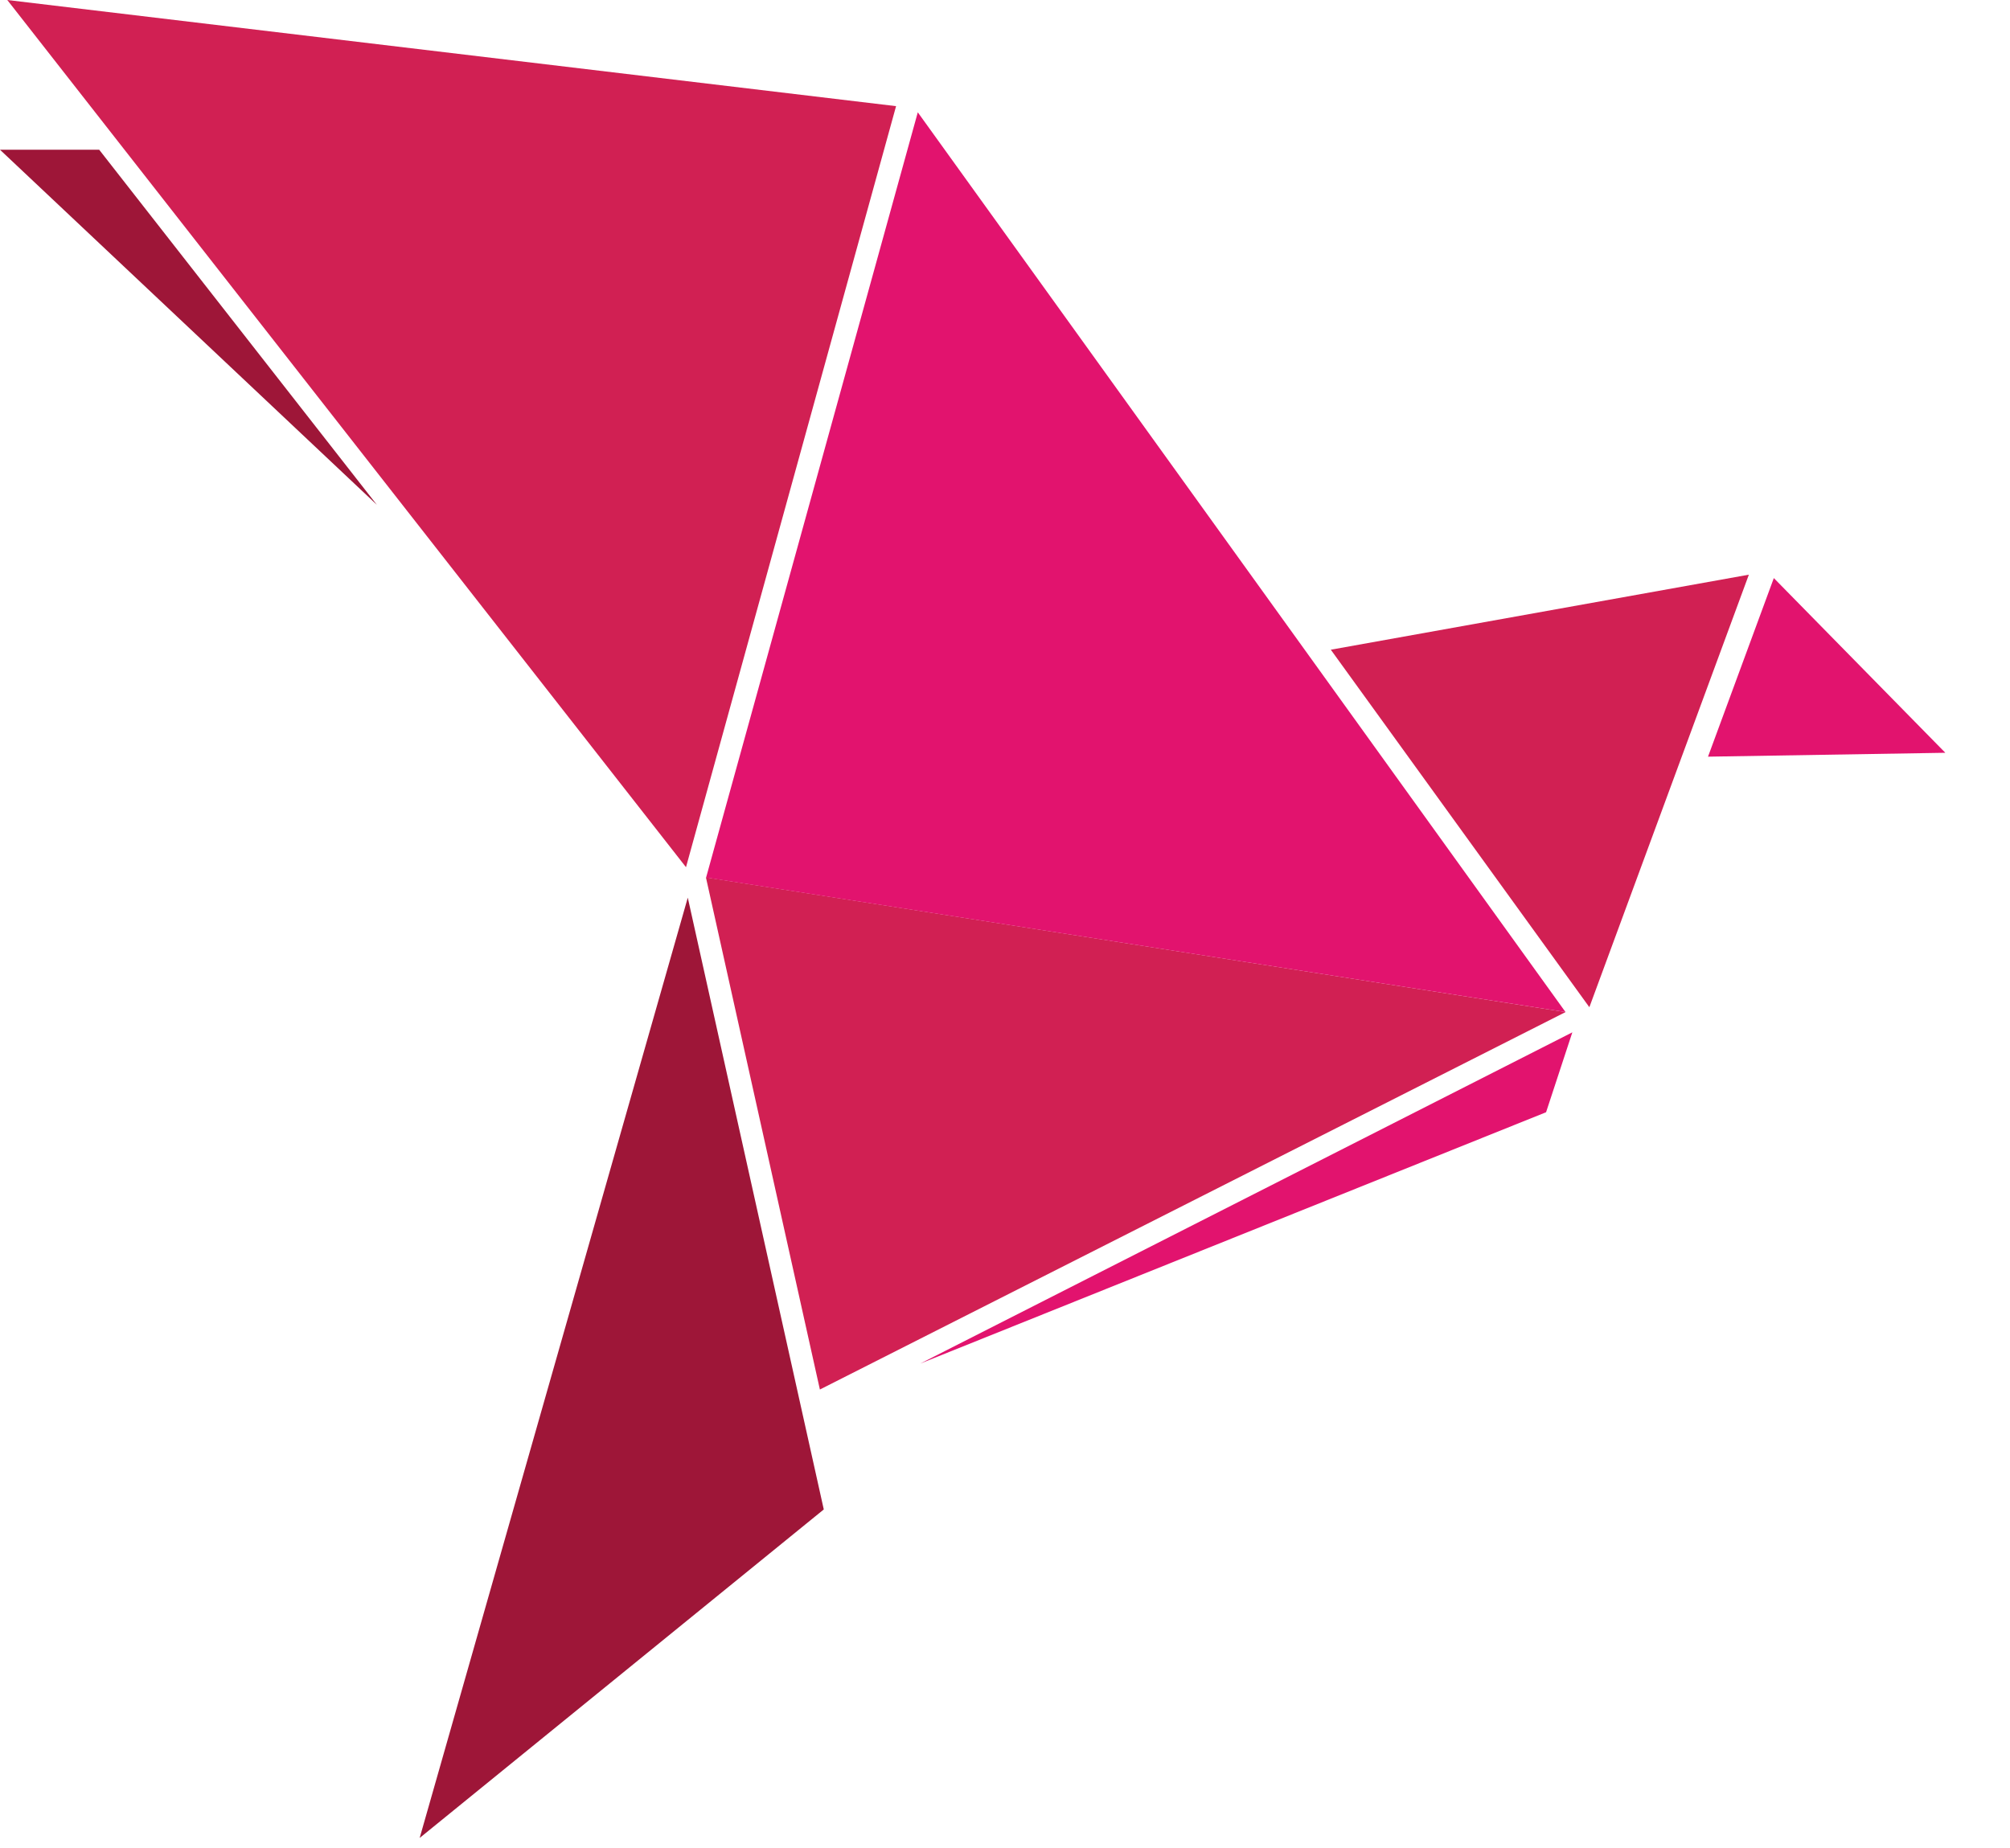
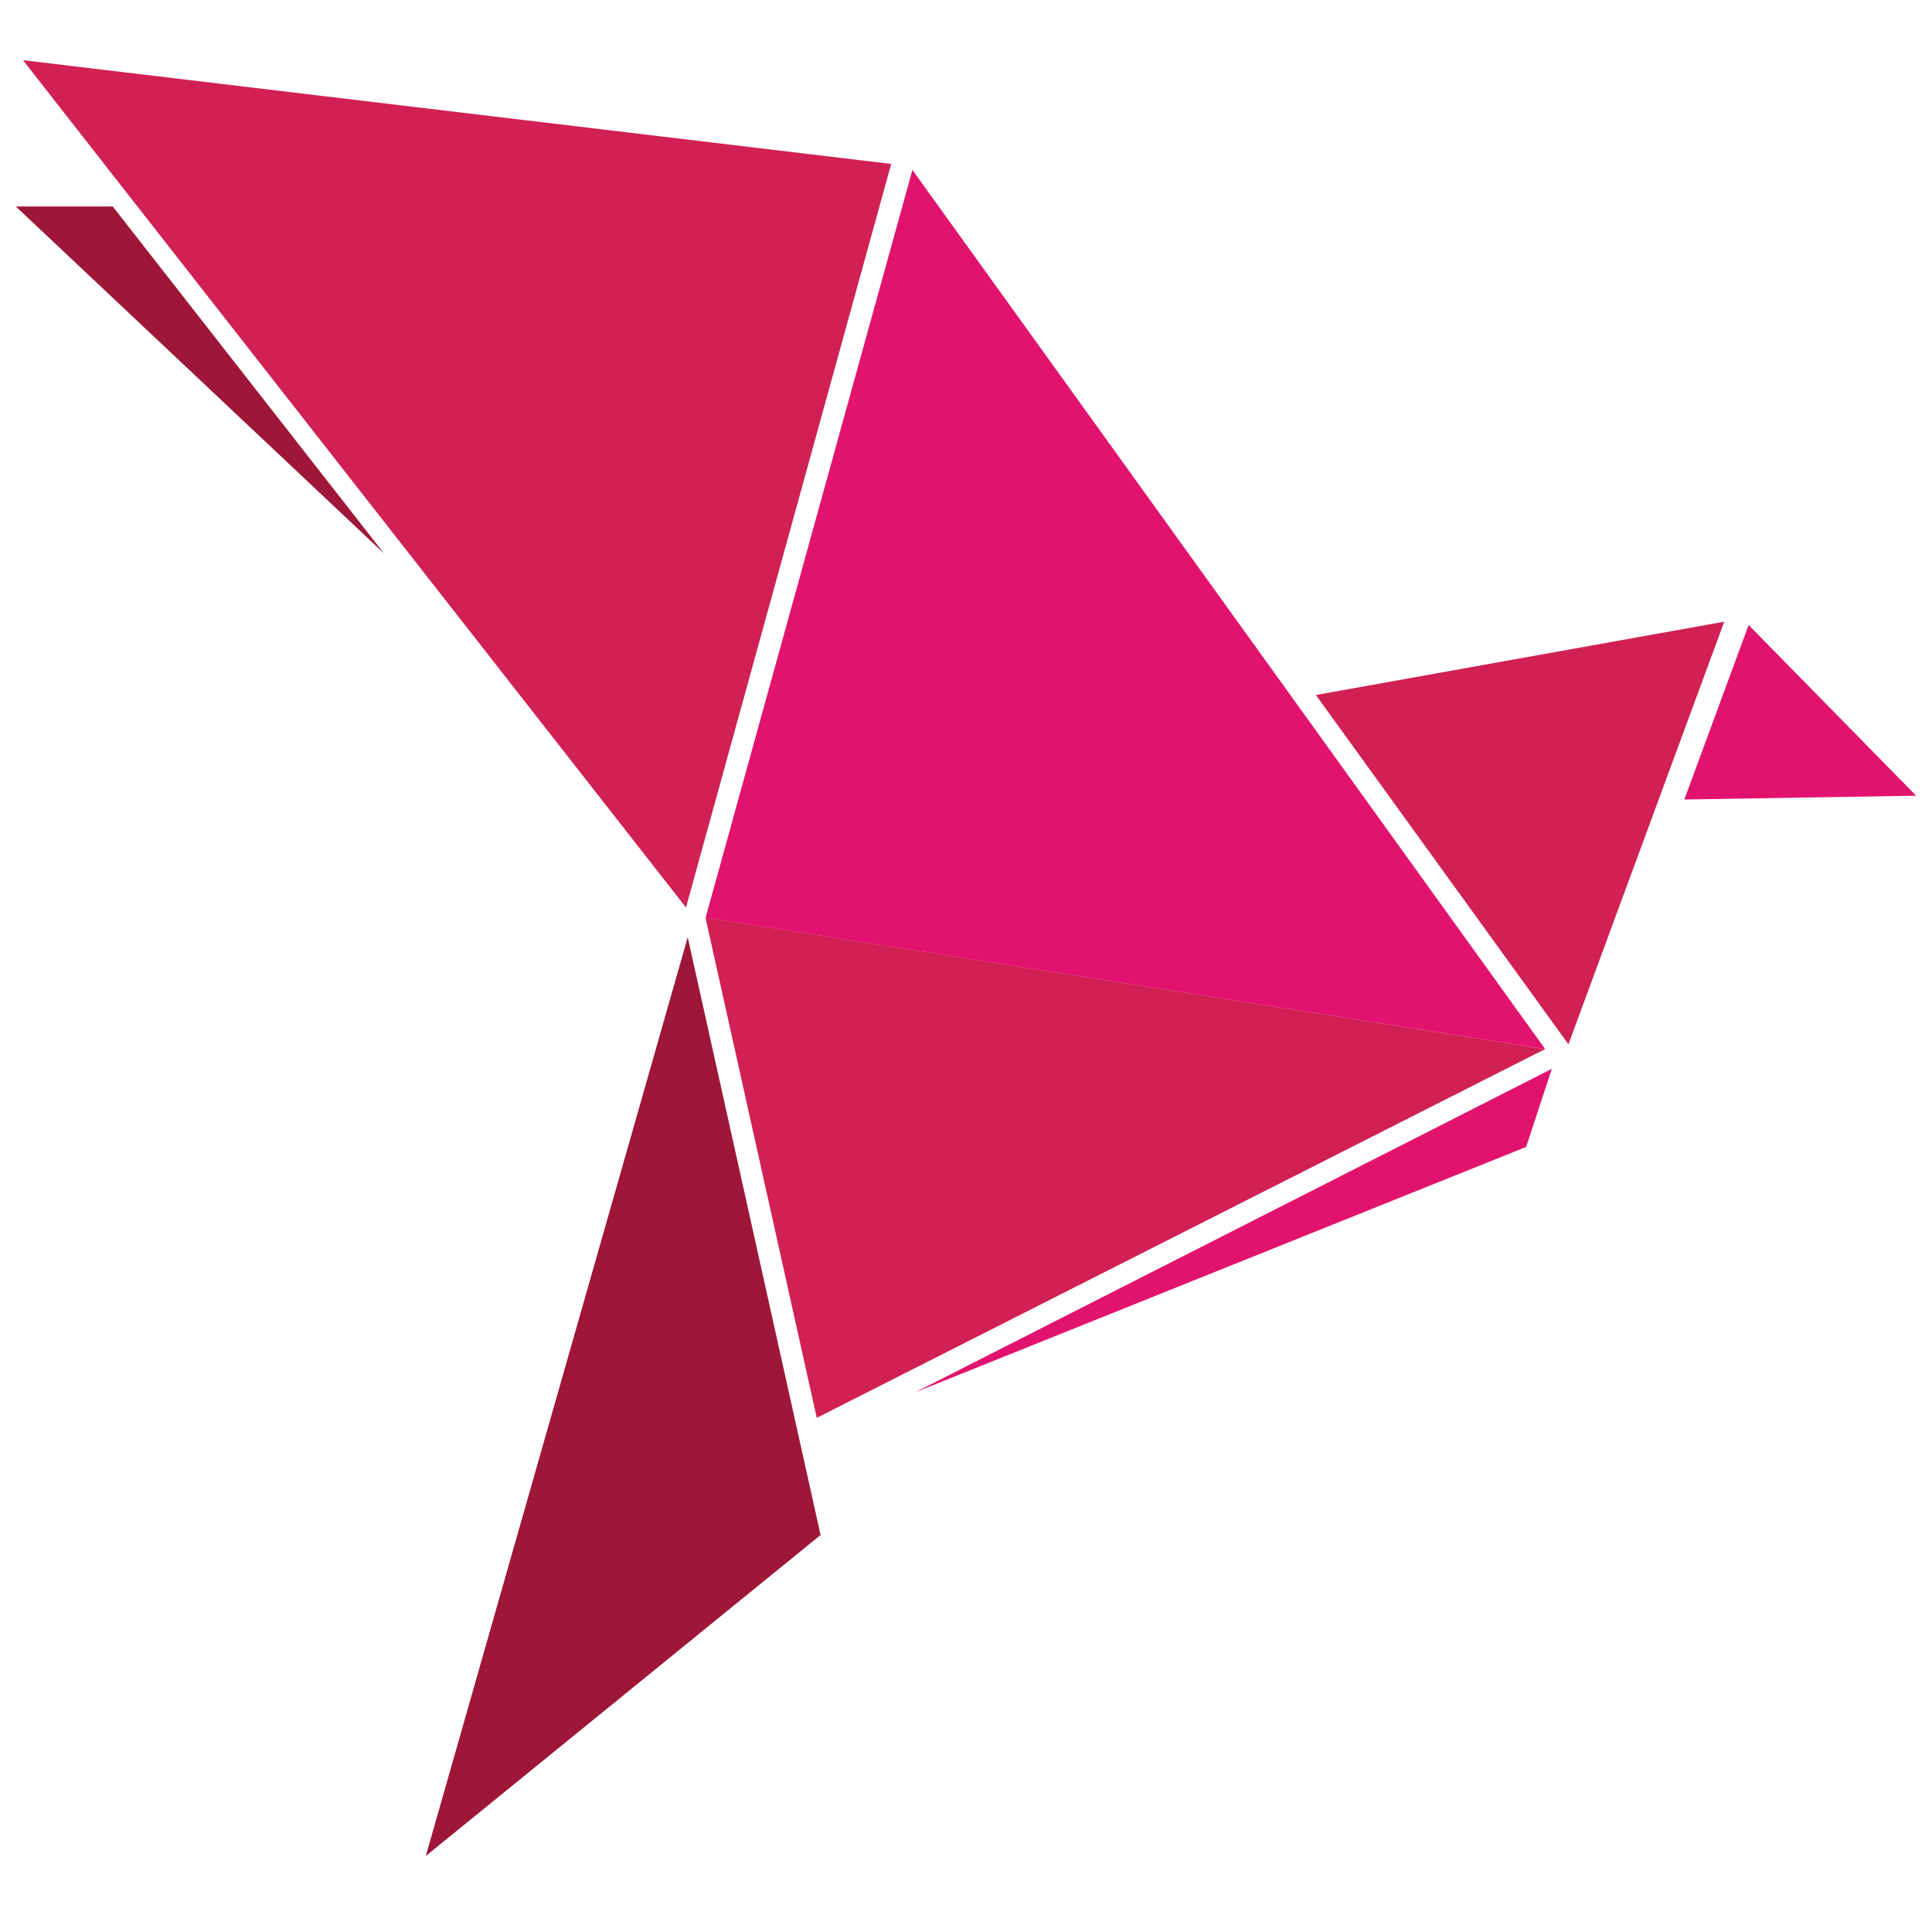
- <svg xmlns="http://www.w3.org/2000/svg" width="124" height="114" viewBox="0 0 124 114">
+ <svg xmlns="http://www.w3.org/2000/svg" height="62" width="62" viewBox="-1.002 -2.353 122.013 119.115">
  <g fill="none">
    <path fill="#D12053" d="M96.58 62.45l-53.03-8.31 7.03 31.6z" />
    <path fill="#E2136E" d="M96.58 62.45L56.62 6.93 43.56 54.15z" />
    <path fill="#D12053" d="M42.32 53.51L.45 0l54.83 6.55z" />
    <path fill="#9E1638" d="M23.25 31.15L0 9.24h6.12z" />
    <path fill="#D12053" d="M107.89 35.46l-9.84 26.69L82.1 40.09z" />
    <path fill="#E2136E" d="M56.77 84.14l38.61-15.51L97 63.7z" />
    <path fill="#9E1638" d="M25.89 113.41l16.54-58.02 8.39 37.75z" />
    <path fill="#E2136E" d="M109.43 35.67l-4.06 11.02 14.64-.24z" />
  </g>
</svg>
